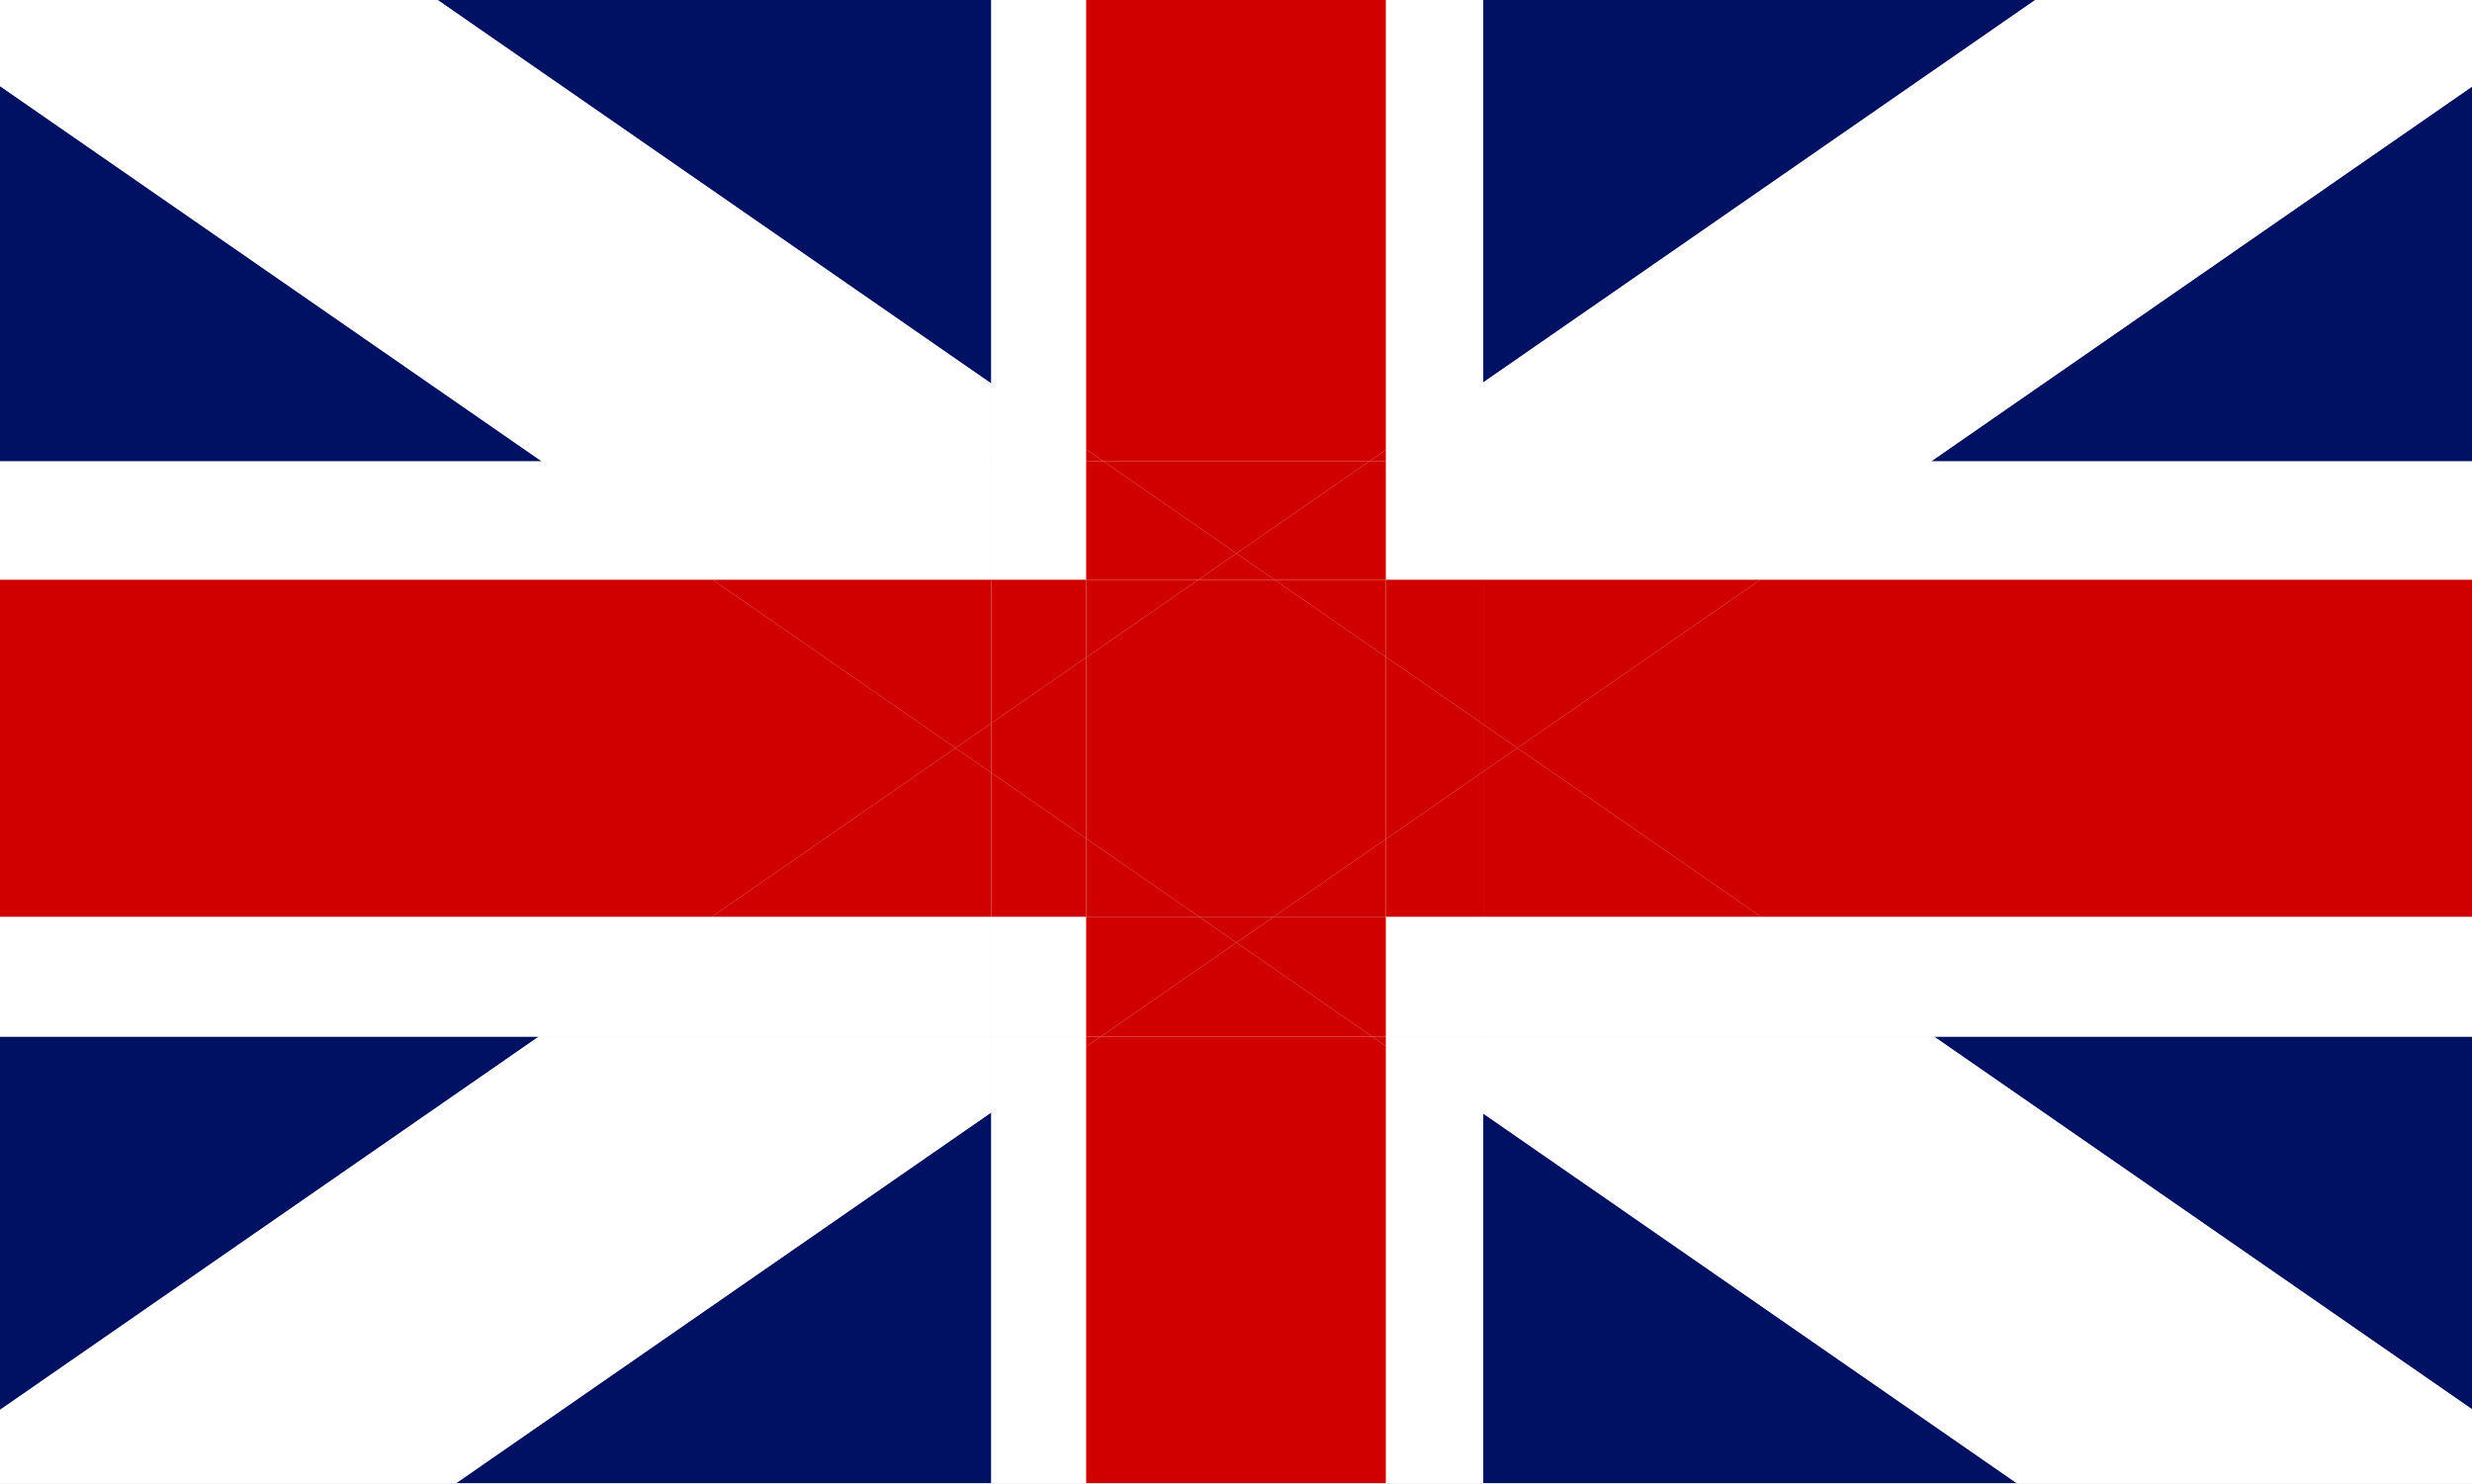
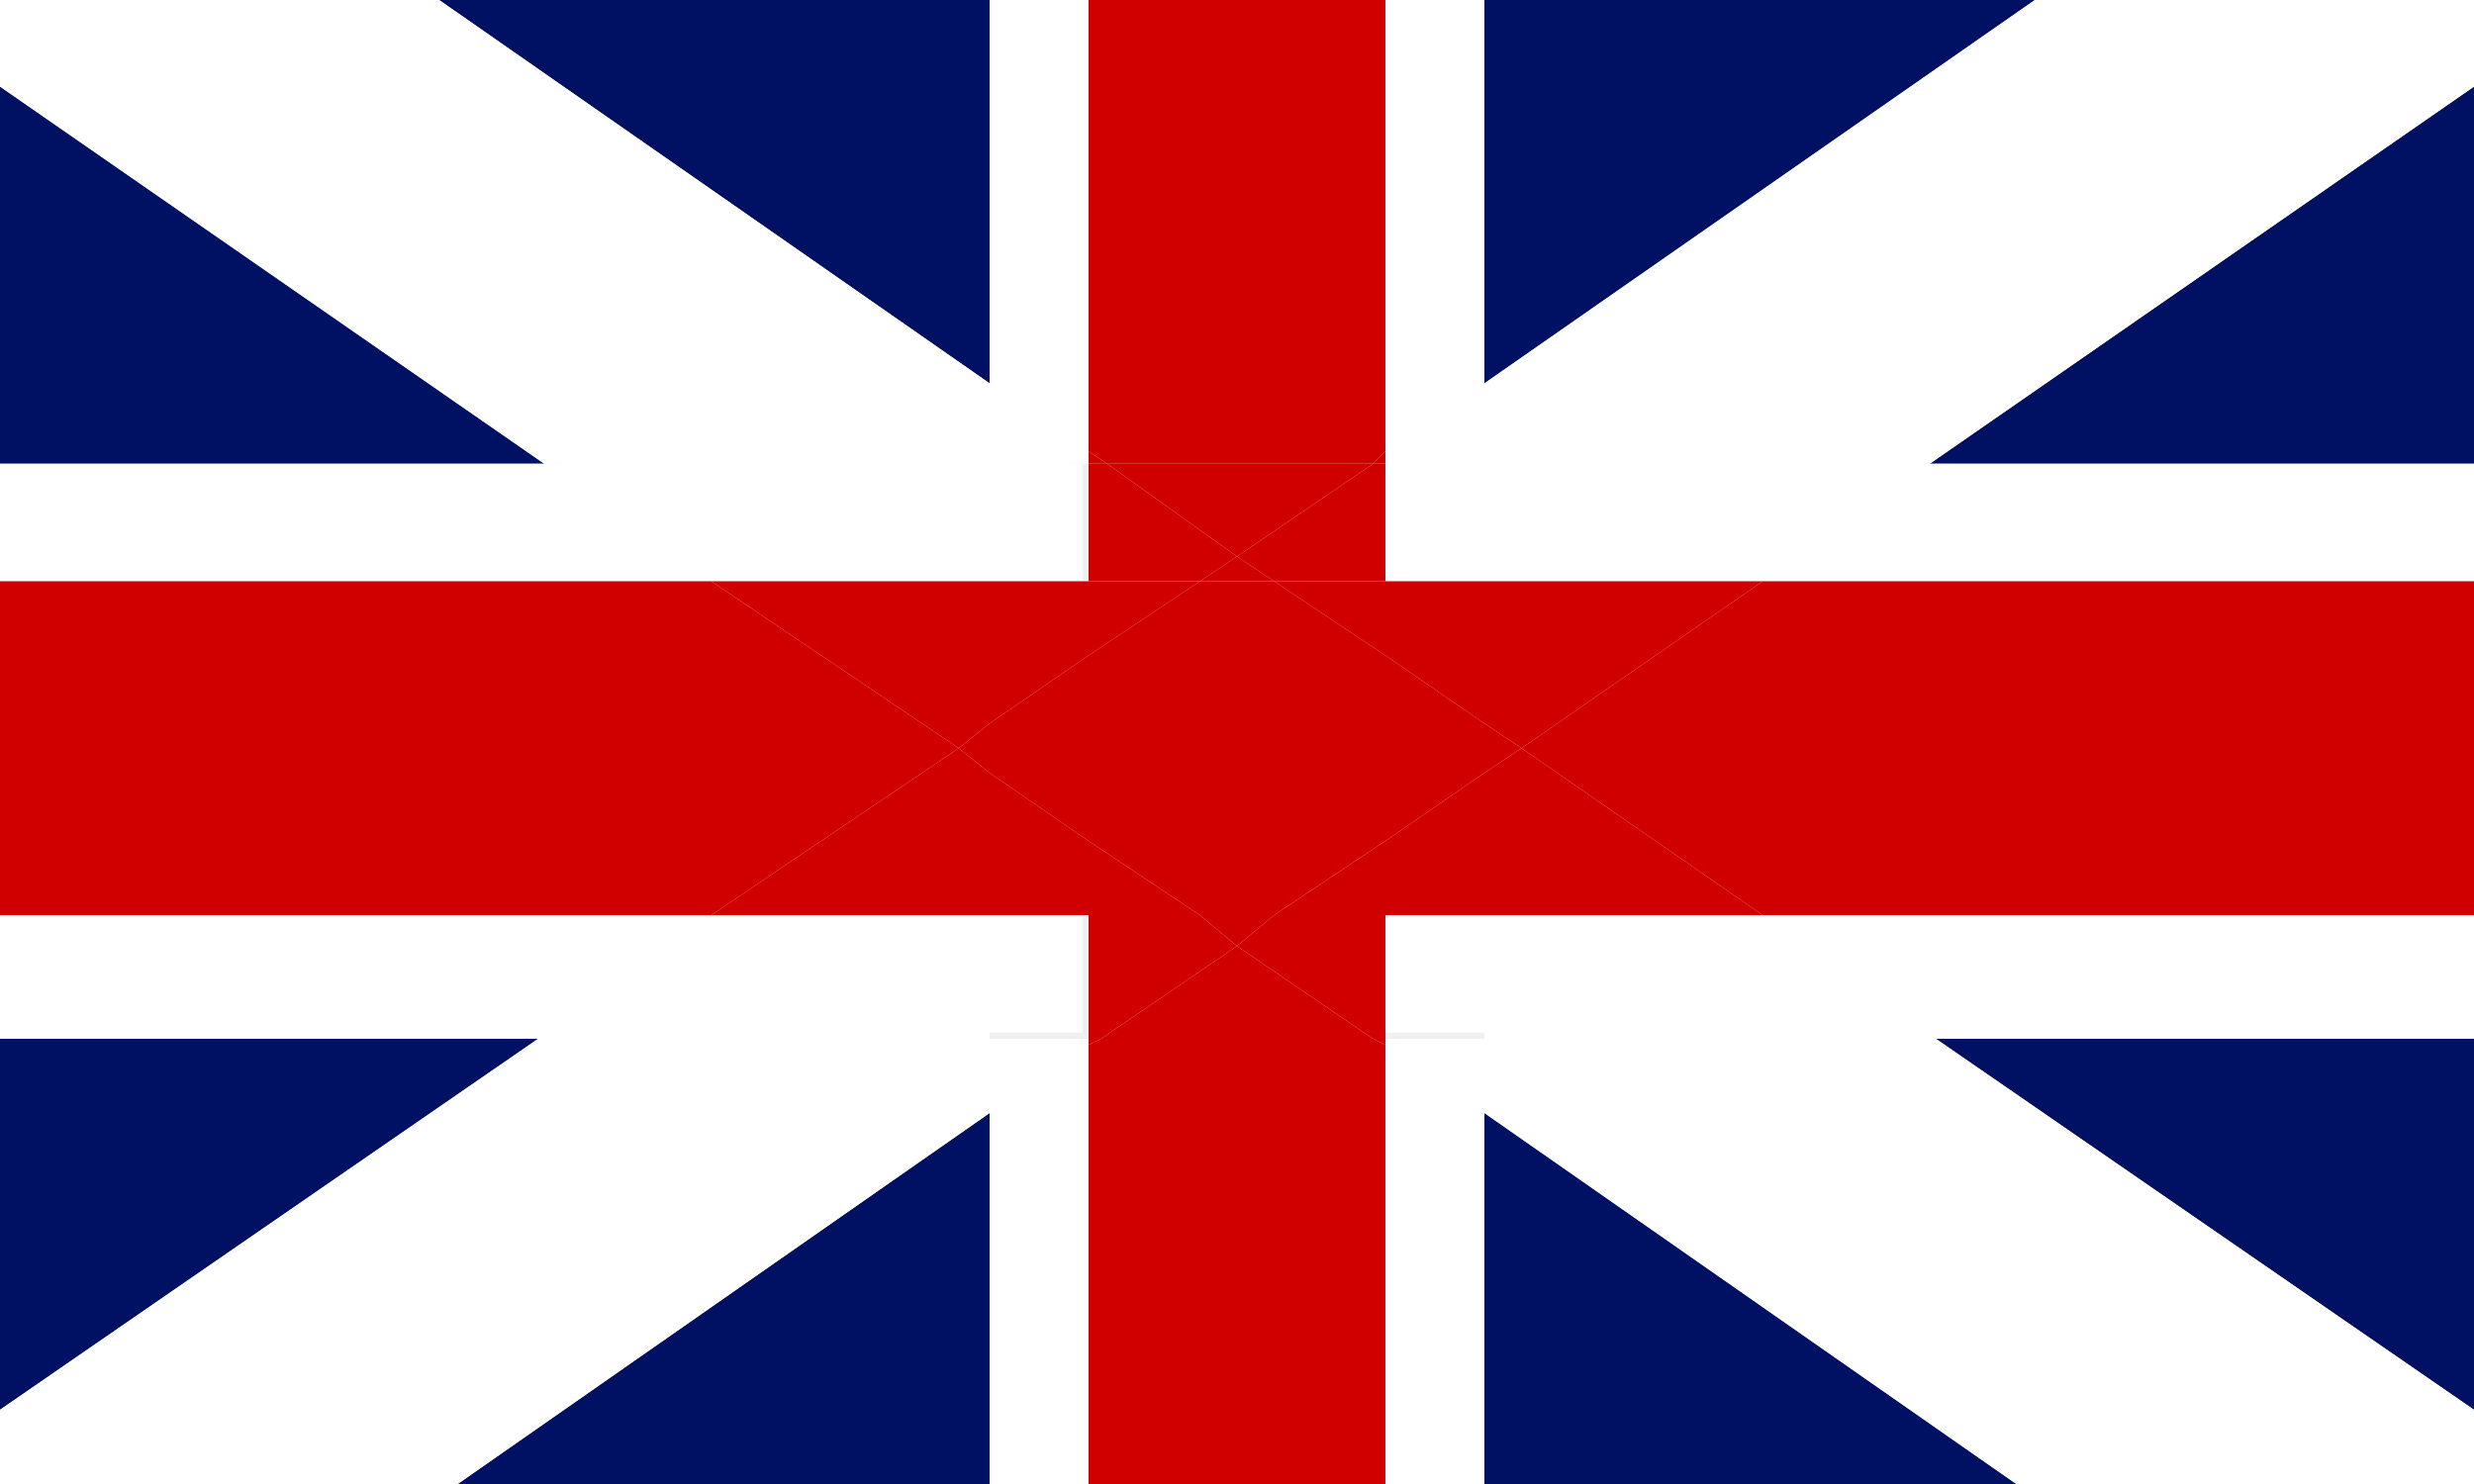
- <svg xmlns="http://www.w3.org/2000/svg" version="1.1" x="0px" y="0px" viewBox="0 0 283.46 170.08" style="enable-background:new 0 0 283.46 170.08;" xml:space="preserve">
+ <svg xmlns="http://www.w3.org/2000/svg" version="1.1" id="Layer_1" x="0px" y="0px" viewBox="0 0 40 24" style="enable-background:new 0 0 40 24;" xml:space="preserve">
  <style type="text/css">
- 	.st0{display:none;}
- 	.st1{fill:#001163;}
- 	.st2{fill:#FFFFFF;}
- 	.st3{fill:#D00000;}
+ 	.st0{fill:#001163;}
+ 	.st1{fill:#FFFFFF;}
+ 	.st2{fill:#D00000;}
</style>
-   <g id="Guides" class="st0">
- </g>
-   <g id="VB_zastava">
-     <g>
-       <polygon class="st1" points="0,118.88 0,161.69 61.79,118.88   " />
-       <polygon class="st1" points="283.46,161.62 283.46,118.88 221.77,118.88   " />
-       <polygon class="st1" points="283.46,52.91 283.46,9.93 221.43,52.91   " />
-       <polygon class="st1" points="113.67,0 50.18,0 113.67,43.99   " />
-       <polygon class="st1" points="0,9.87 0,52.91 62.13,52.91   " />
-       <polygon class="st1" points="233.38,0 170.08,0 170.08,43.86   " />
-       <polygon class="st1" points="52.32,170.08 113.67,170.08 113.67,127.57   " />
-       <polygon class="st1" points="170.08,127.7 170.08,170.08 231.24,170.08   " />
-       <polygon class="st2" points="158.91,119.97 158.91,170.08 170.08,170.08 170.08,127.7   " />
-       <polygon class="st2" points="170.08,43.86 170.08,0 158.91,0 158.91,51.59   " />
-       <polygon class="st2" points="113.67,127.57 113.67,170.08 124.55,170.08 124.55,120.03   " />
-       <polygon class="st2" points="124.55,51.53 124.55,0 113.67,0 113.67,43.99   " />
-       <polygon class="st2" points="221.77,118.88 283.46,118.88 283.46,105.14 201.94,105.14   " />
-       <polygon class="st2" points="201.84,66.49 283.46,66.49 283.46,52.91 221.43,52.91   " />
-       <polygon class="st2" points="81.62,105.14 0,105.14 0,118.88 61.79,118.88   " />
-       <polygon class="st2" points="62.13,52.91 0,52.91 0,66.49 81.72,66.49   " />
-       <polygon class="st2" points="170.08,52.91 221.43,52.91 283.46,9.93 283.46,0 233.38,0 170.08,43.86   " />
-       <polygon class="st2" points="113.67,118.88 61.79,118.88 0,161.69 0,170.08 52.32,170.08 113.67,127.57   " />
-       <polygon class="st2" points="113.67,118.88 113.67,127.57 124.55,120.03 124.55,118.88   " />
-       <polygon class="st2" points="170.08,52.91 170.08,43.86 158.91,51.59 158.91,52.91   " />
-       <polygon class="st2" points="201.84,66.49 221.43,52.91 170.08,52.91 170.08,66.49   " />
-       <polygon class="st2" points="81.62,105.14 61.79,118.88 113.67,118.88 113.67,105.14   " />
-       <rect x="158.91" y="52.91" class="st2" width="11.17" height="13.57" />
-       <rect x="113.67" y="105.14" class="st2" width="10.88" height="13.74" />
-       <polygon class="st2" points="113.67,52.91 113.67,43.99 50.18,0 0,0 0,9.87 62.13,52.91   " />
-       <polygon class="st2" points="170.08,118.88 170.08,127.7 231.24,170.08 283.46,170.08 283.46,161.62 221.77,118.88   " />
-       <polygon class="st2" points="158.91,118.88 158.91,119.97 170.08,127.7 170.08,118.88   " />
-       <polygon class="st2" points="124.55,51.53 113.67,43.99 113.67,52.91 124.55,52.91   " />
-       <polygon class="st2" points="170.08,118.88 221.77,118.88 201.94,105.14 170.08,105.14   " />
-       <polygon class="st2" points="113.67,52.91 62.13,52.91 81.72,66.49 113.67,66.49   " />
-       <rect x="113.67" y="52.91" class="st2" width="10.88" height="13.57" />
-       <rect x="158.91" y="105.14" class="st2" width="11.17" height="13.74" />
-       <polygon class="st3" points="157.35,118.88 126.21,118.88 124.55,120.03 124.55,170.08 158.91,170.08 158.91,119.97   " />
-       <polygon class="st3" points="126.55,52.91 157.01,52.91 158.91,51.59 158.91,0 124.55,0 124.55,51.53   " />
-       <polygon class="st3" points="157.01,52.91 126.55,52.91 141.78,63.46   " />
-       <polygon class="st3" points="126.21,118.88 157.35,118.88 141.78,108.1   " />
-       <polygon class="st3" points="158.91,51.59 157.01,52.91 158.91,52.91   " />
-       <polygon class="st3" points="124.55,120.03 126.21,118.88 124.55,118.88   " />
-       <polygon class="st3" points="137.51,105.14 124.55,105.14 124.55,118.88 126.21,118.88 141.78,108.1   " />
-       <polygon class="st3" points="146.14,66.49 158.91,66.49 158.91,52.91 157.01,52.91 141.78,63.46   " />
-       <polygon class="st3" points="126.55,52.91 124.55,51.53 124.55,52.91   " />
-       <polygon class="st3" points="157.35,118.88 158.91,119.97 158.91,118.88   " />
-       <polygon class="st3" points="124.55,66.49 137.42,66.49 141.78,63.46 126.55,52.91 124.55,52.91   " />
-       <polygon class="st3" points="158.91,105.14 146.05,105.14 141.78,108.1 157.35,118.88 158.91,118.88   " />
-       <polygon class="st3" points="141.78,63.46 137.42,66.49 146.14,66.49   " />
-       <polygon class="st3" points="141.78,108.1 146.05,105.14 137.51,105.14   " />
-       <polygon class="st3" points="109.57,85.78 81.72,66.49 0,66.49 0,105.14 81.62,105.14   " />
-       <polygon class="st3" points="173.99,85.78 201.94,105.14 283.46,105.14 283.46,66.49 201.84,66.49   " />
-       <polygon class="st3" points="170.08,83.07 173.99,85.78 201.84,66.49 170.08,66.49   " />
-       <polygon class="st3" points="113.67,88.62 109.57,85.78 81.62,105.14 113.67,105.14   " />
-       <polygon class="st3" points="170.08,83.07 170.08,66.49 158.91,66.49 158.91,75.33   " />
-       <polygon class="st3" points="113.67,88.62 113.67,105.14 124.55,105.14 124.55,96.16   " />
-       <polygon class="st3" points="170.08,105.14 201.94,105.14 173.99,85.78 170.08,88.49   " />
-       <polygon class="st3" points="113.67,66.49 81.72,66.49 109.57,85.78 113.67,82.94   " />
-       <polygon class="st3" points="170.08,88.49 158.91,96.23 158.91,105.14 170.08,105.14   " />
-       <polygon class="st3" points="124.55,66.49 113.67,66.49 113.67,82.94 124.55,75.4   " />
-       <polygon class="st3" points="113.67,82.94 109.57,85.78 113.67,88.62   " />
-       <polygon class="st3" points="170.08,88.49 173.99,85.78 170.08,83.07   " />
-       <polygon class="st3" points="124.55,75.4 113.67,82.94 113.67,88.62 124.55,96.16   " />
-       <polygon class="st3" points="158.91,96.23 170.08,88.49 170.08,83.07 158.91,75.33   " />
-       <polygon class="st3" points="158.91,66.49 146.14,66.49 158.91,75.33   " />
-       <polygon class="st3" points="124.55,105.14 137.51,105.14 124.55,96.16   " />
-       <polygon class="st3" points="146.05,105.14 158.91,105.14 158.91,96.23   " />
-       <polygon class="st3" points="137.42,66.49 124.55,66.49 124.55,75.4   " />
-       <polygon class="st3" points="158.91,75.33 146.14,66.49 137.42,66.49 124.55,75.4 124.55,96.16 137.51,105.14 146.05,105.14     158.91,96.23   " />
-     </g>
+   <g>
+     <polygon class="st0" points="0,16.8 0,22.8 8.7,16.8  " />
+     <polygon class="st0" points="40,22.8 40,16.8 31.3,16.8  " />
+     <polygon class="st0" points="40,7.5 40,1.4 31.2,7.5  " />
+     <polygon class="st0" points="16,0 7.1,0 16,6.2  " />
+     <polygon class="st0" points="0,1.4 0,7.5 8.8,7.5  " />
+     <polygon class="st0" points="32.9,0 24,0 24,6.2  " />
+     <polygon class="st0" points="7.4,24 16,24 16,18  " />
+     <polygon class="st0" points="24,18 24,24 32.6,24  " />
+     <polygon class="st1" points="22.4,16.9 22.4,24 24,24 24,18  " />
+     <polygon class="st1" points="24,6.2 24,0 22.4,0 22.4,7.3  " />
+     <polygon class="st1" points="16,18 16,24 17.6,24 17.6,16.9  " />
+     <polygon class="st1" points="17.6,7.3 17.6,0 16,0 16,6.2  " />
+     <polygon class="st1" points="31.3,16.8 40,16.8 40,14.8 28.5,14.8  " />
+     <polygon class="st1" points="28.5,9.4 40,9.4 40,7.5 31.2,7.5  " />
+     <polygon class="st1" points="11.5,14.8 0,14.8 0,16.8 8.7,16.8  " />
+     <polygon class="st1" points="8.8,7.5 0,7.5 0,9.4 11.5,9.4  " />
+     <polygon class="st1" points="24,7.5 31.2,7.5 40,1.4 40,0 32.9,0 24,6.2  " />
+     <polygon class="st1" points="16,16.8 8.7,16.8 0,22.8 0,24 7.4,24 16,18  " />
+     <polygon class="st1" points="16,16.8 16,18 17.6,16.9 17.6,16.8  " />
+     <polygon class="st1" points="24,7.5 24,6.2 22.4,7.3 22.4,7.5  " />
+     <polygon class="st1" points="28.5,9.4 31.2,7.5 24,7.5 24,9.4  " />
+     <polygon class="st1" points="11.5,14.8 8.7,16.8 16,16.8 16,14.8  " />
+     <rect x="22.4" y="7.5" class="st1" width="1.6" height="1.9" />
+     <rect x="16" y="14.8" class="st1" width="1.5" height="1.9" />
+     <polygon class="st1" points="16,7.5 16,6.2 7.1,0 0,0 0,1.4 8.8,7.5  " />
+     <polygon class="st1" points="24,16.8 24,18 32.6,24 40,24 40,22.8 31.3,16.8  " />
+     <polygon class="st1" points="22.4,16.8 22.4,16.9 24,18 24,16.8  " />
+     <polygon class="st1" points="17.6,7.3 16,6.2 16,7.5 17.6,7.5  " />
+     <polygon class="st1" points="24,16.8 31.3,16.8 28.5,14.8 24,14.8  " />
+     <polygon class="st1" points="16,7.5 8.8,7.5 11.5,9.4 16,9.4  " />
+     <rect x="16" y="7.5" class="st1" width="1.5" height="1.9" />
+     <rect x="22.4" y="14.8" class="st1" width="1.6" height="1.9" />
+     <polygon class="st2" points="22.2,16.8 17.8,16.8 17.6,16.9 17.6,24 22.4,24 22.4,16.9  " />
+     <polygon class="st2" points="17.9,7.5 22.2,7.5 22.4,7.3 22.4,0 17.6,0 17.6,7.3  " />
+     <polygon class="st2" points="22.2,7.5 17.9,7.5 20,9  " />
+     <polygon class="st2" points="17.8,16.8 22.2,16.8 20,15.3  " />
+     <polygon class="st2" points="22.4,7.3 22.2,7.5 22.4,7.5  " />
+     <polygon class="st2" points="17.6,16.9 17.8,16.8 17.6,16.8  " />
+     <polygon class="st2" points="19.4,14.8 17.6,14.8 17.6,16.8 17.8,16.8 20,15.3  " />
+     <polygon class="st2" points="20.6,9.4 22.4,9.4 22.4,7.5 22.2,7.5 20,9  " />
+     <polygon class="st2" points="17.9,7.5 17.6,7.3 17.6,7.5  " />
+     <polygon class="st2" points="22.2,16.8 22.4,16.9 22.4,16.8  " />
+     <polygon class="st2" points="17.6,9.4 19.4,9.4 20,9 17.9,7.5 17.6,7.5  " />
+     <polygon class="st2" points="22.4,14.8 20.6,14.8 20,15.3 22.2,16.8 22.4,16.8  " />
+     <polygon class="st2" points="20,9 19.4,9.4 20.6,9.4  " />
+     <polygon class="st2" points="20,15.3 20.6,14.8 19.4,14.8  " />
+     <polygon class="st2" points="15.5,12.1 11.5,9.4 0,9.4 0,14.8 11.5,14.8  " />
+     <polygon class="st2" points="24.6,12.1 28.5,14.8 40,14.8 40,9.4 28.5,9.4  " />
+     <polygon class="st2" points="24,11.7 24.6,12.1 28.5,9.4 24,9.4  " />
+     <polygon class="st2" points="16,12.5 15.5,12.1 11.5,14.8 16,14.8  " />
+     <polygon class="st2" points="24,11.7 24,9.4 22.4,9.4 22.4,10.6  " />
+     <polygon class="st2" points="16,12.5 16,14.8 17.6,14.8 17.6,13.6  " />
+     <polygon class="st2" points="24,14.8 28.5,14.8 24.6,12.1 24,12.5  " />
+     <polygon class="st2" points="16,9.4 11.5,9.4 15.5,12.1 16,11.7  " />
+     <polygon class="st2" points="24,12.5 22.4,13.6 22.4,14.8 24,14.8  " />
+     <polygon class="st2" points="17.6,9.4 16,9.4 16,11.7 17.6,10.6  " />
+     <polygon class="st2" points="16,11.7 15.5,12.1 16,12.5  " />
+     <polygon class="st2" points="24,12.5 24.6,12.1 24,11.7  " />
+     <polygon class="st2" points="17.6,10.6 16,11.7 16,12.5 17.6,13.6  " />
+     <polygon class="st2" points="22.4,13.6 24,12.5 24,11.7 22.4,10.6  " />
+     <polygon class="st2" points="22.4,9.4 20.6,9.4 22.4,10.6  " />
+     <polygon class="st2" points="17.6,14.8 19.4,14.8 17.6,13.6  " />
+     <polygon class="st2" points="20.6,14.8 22.4,14.8 22.4,13.6  " />
+     <polygon class="st2" points="19.4,9.4 17.6,9.4 17.6,10.6  " />
+     <polygon class="st2" points="22.4,10.6 20.6,9.4 19.4,9.4 17.6,10.6 17.6,13.6 19.4,14.8 20.6,14.8 22.4,13.6  " />
  </g>
</svg>
